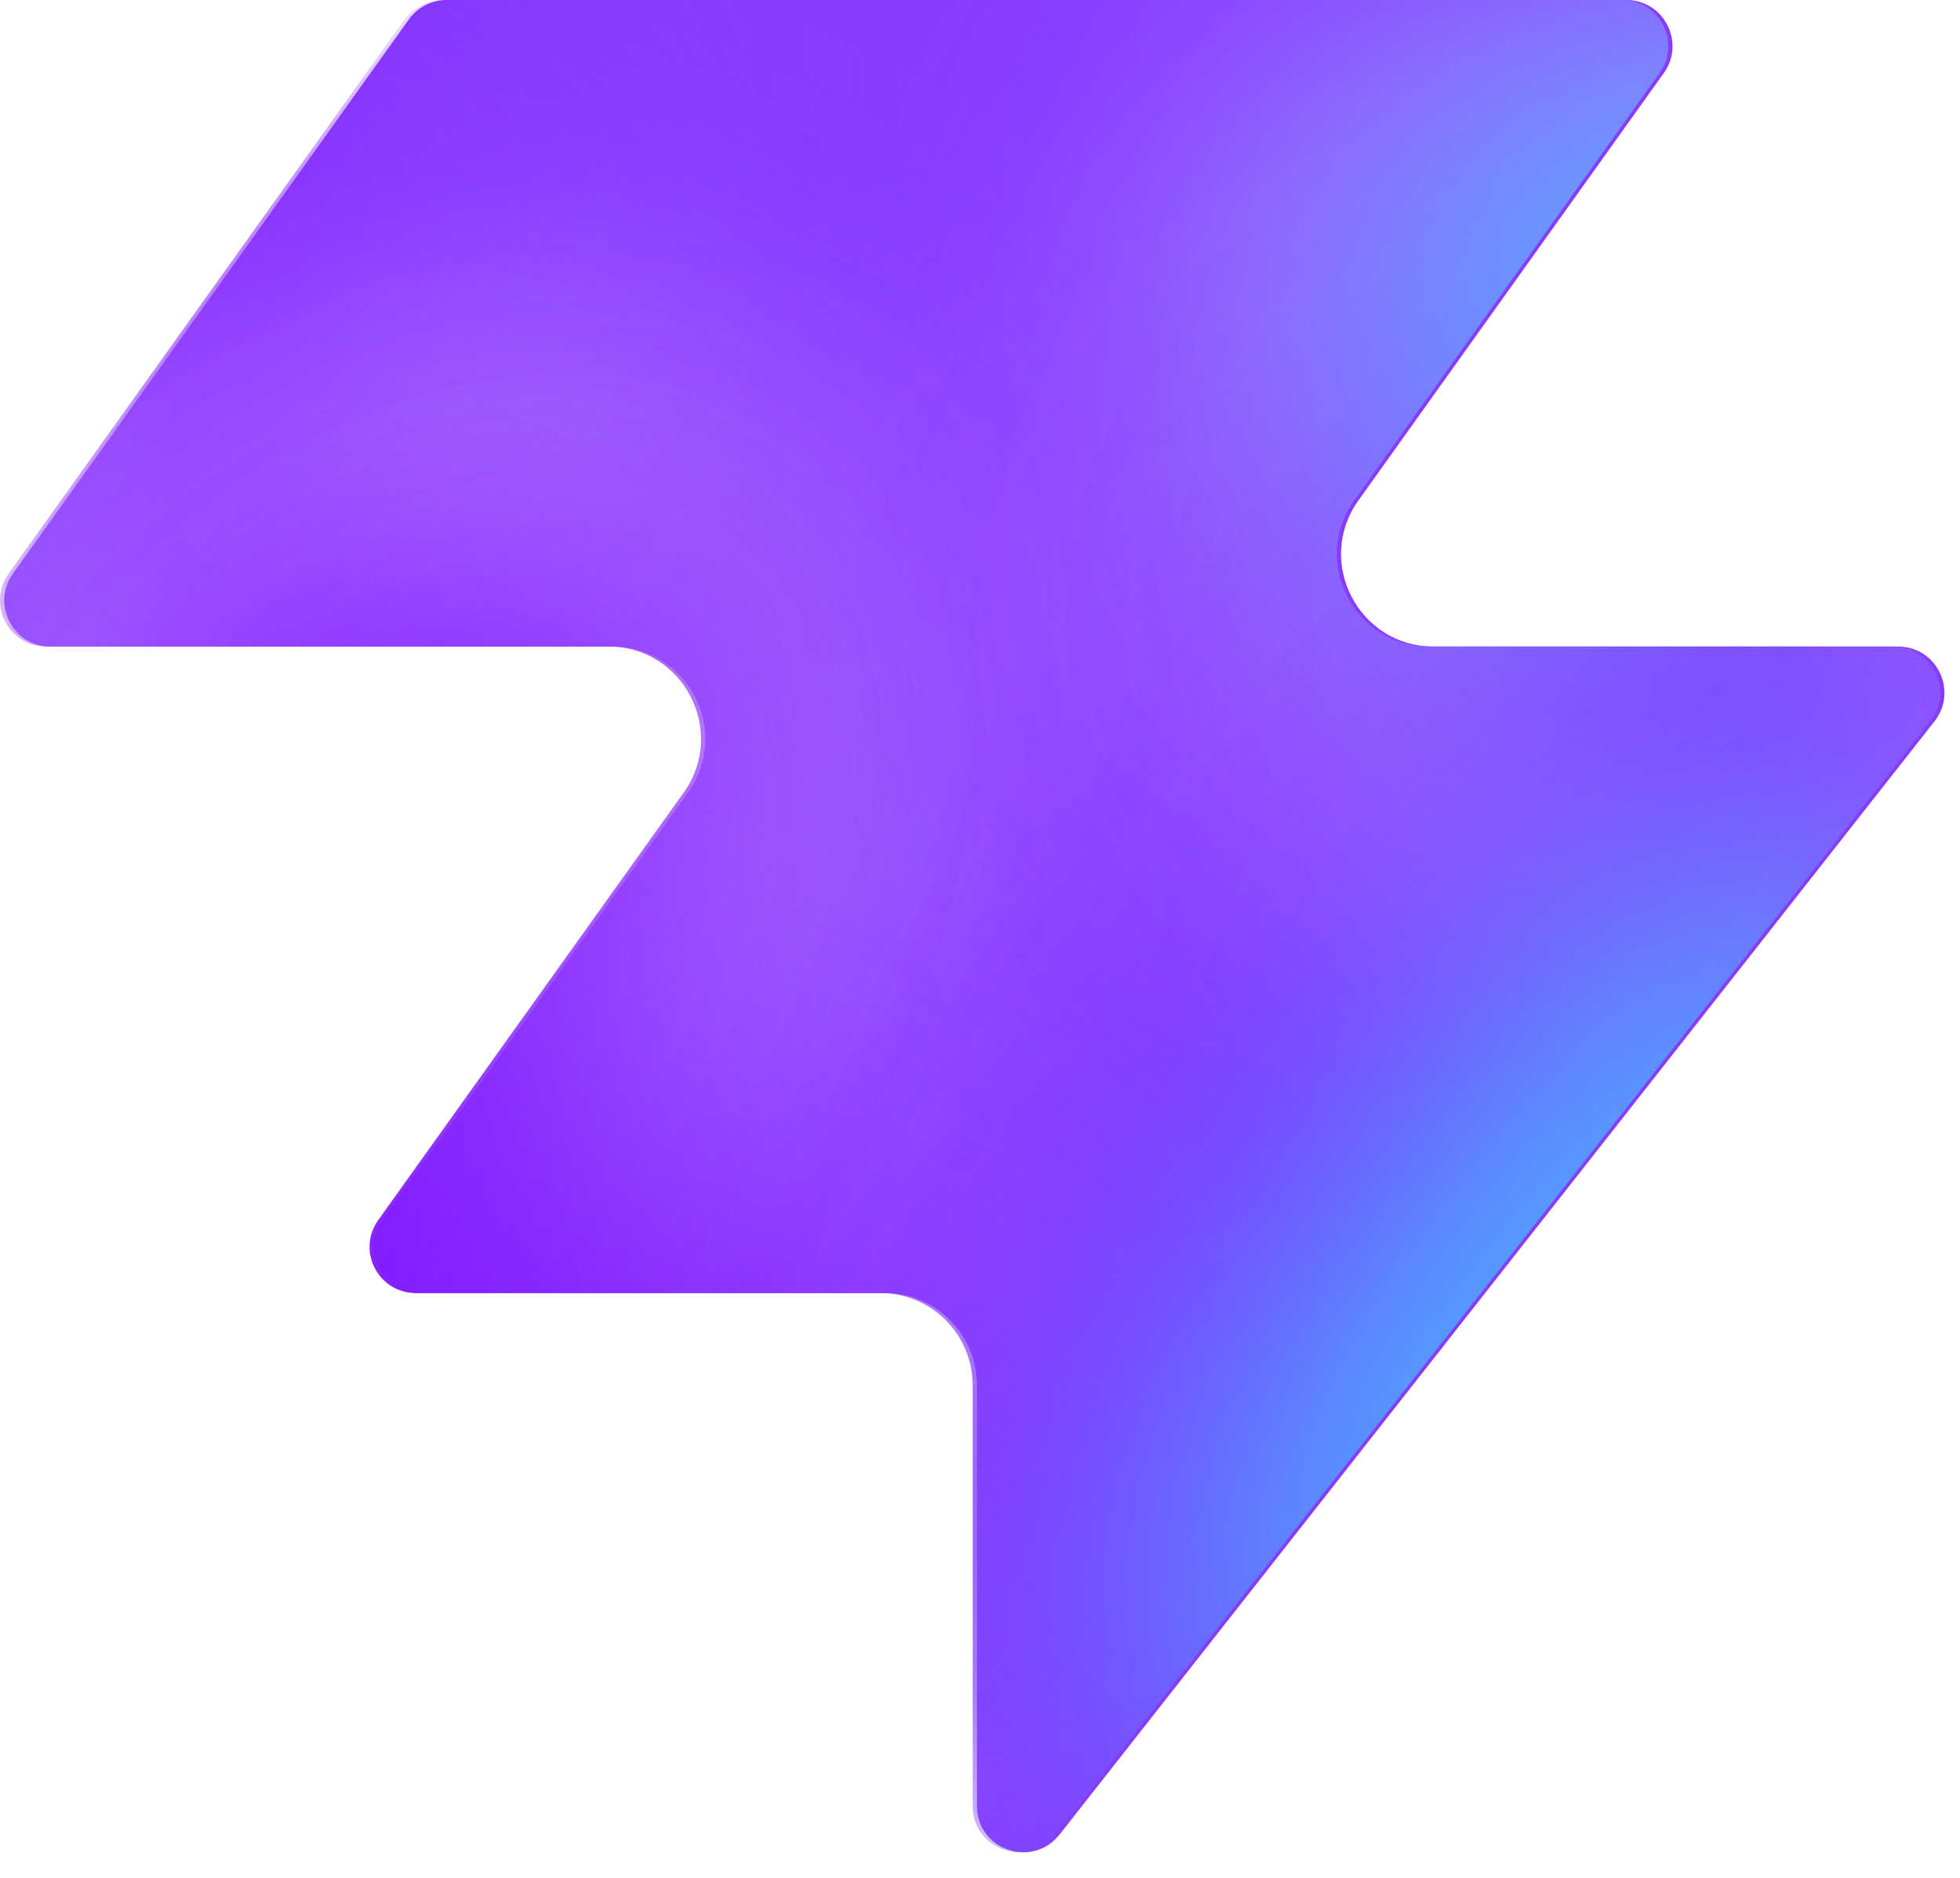
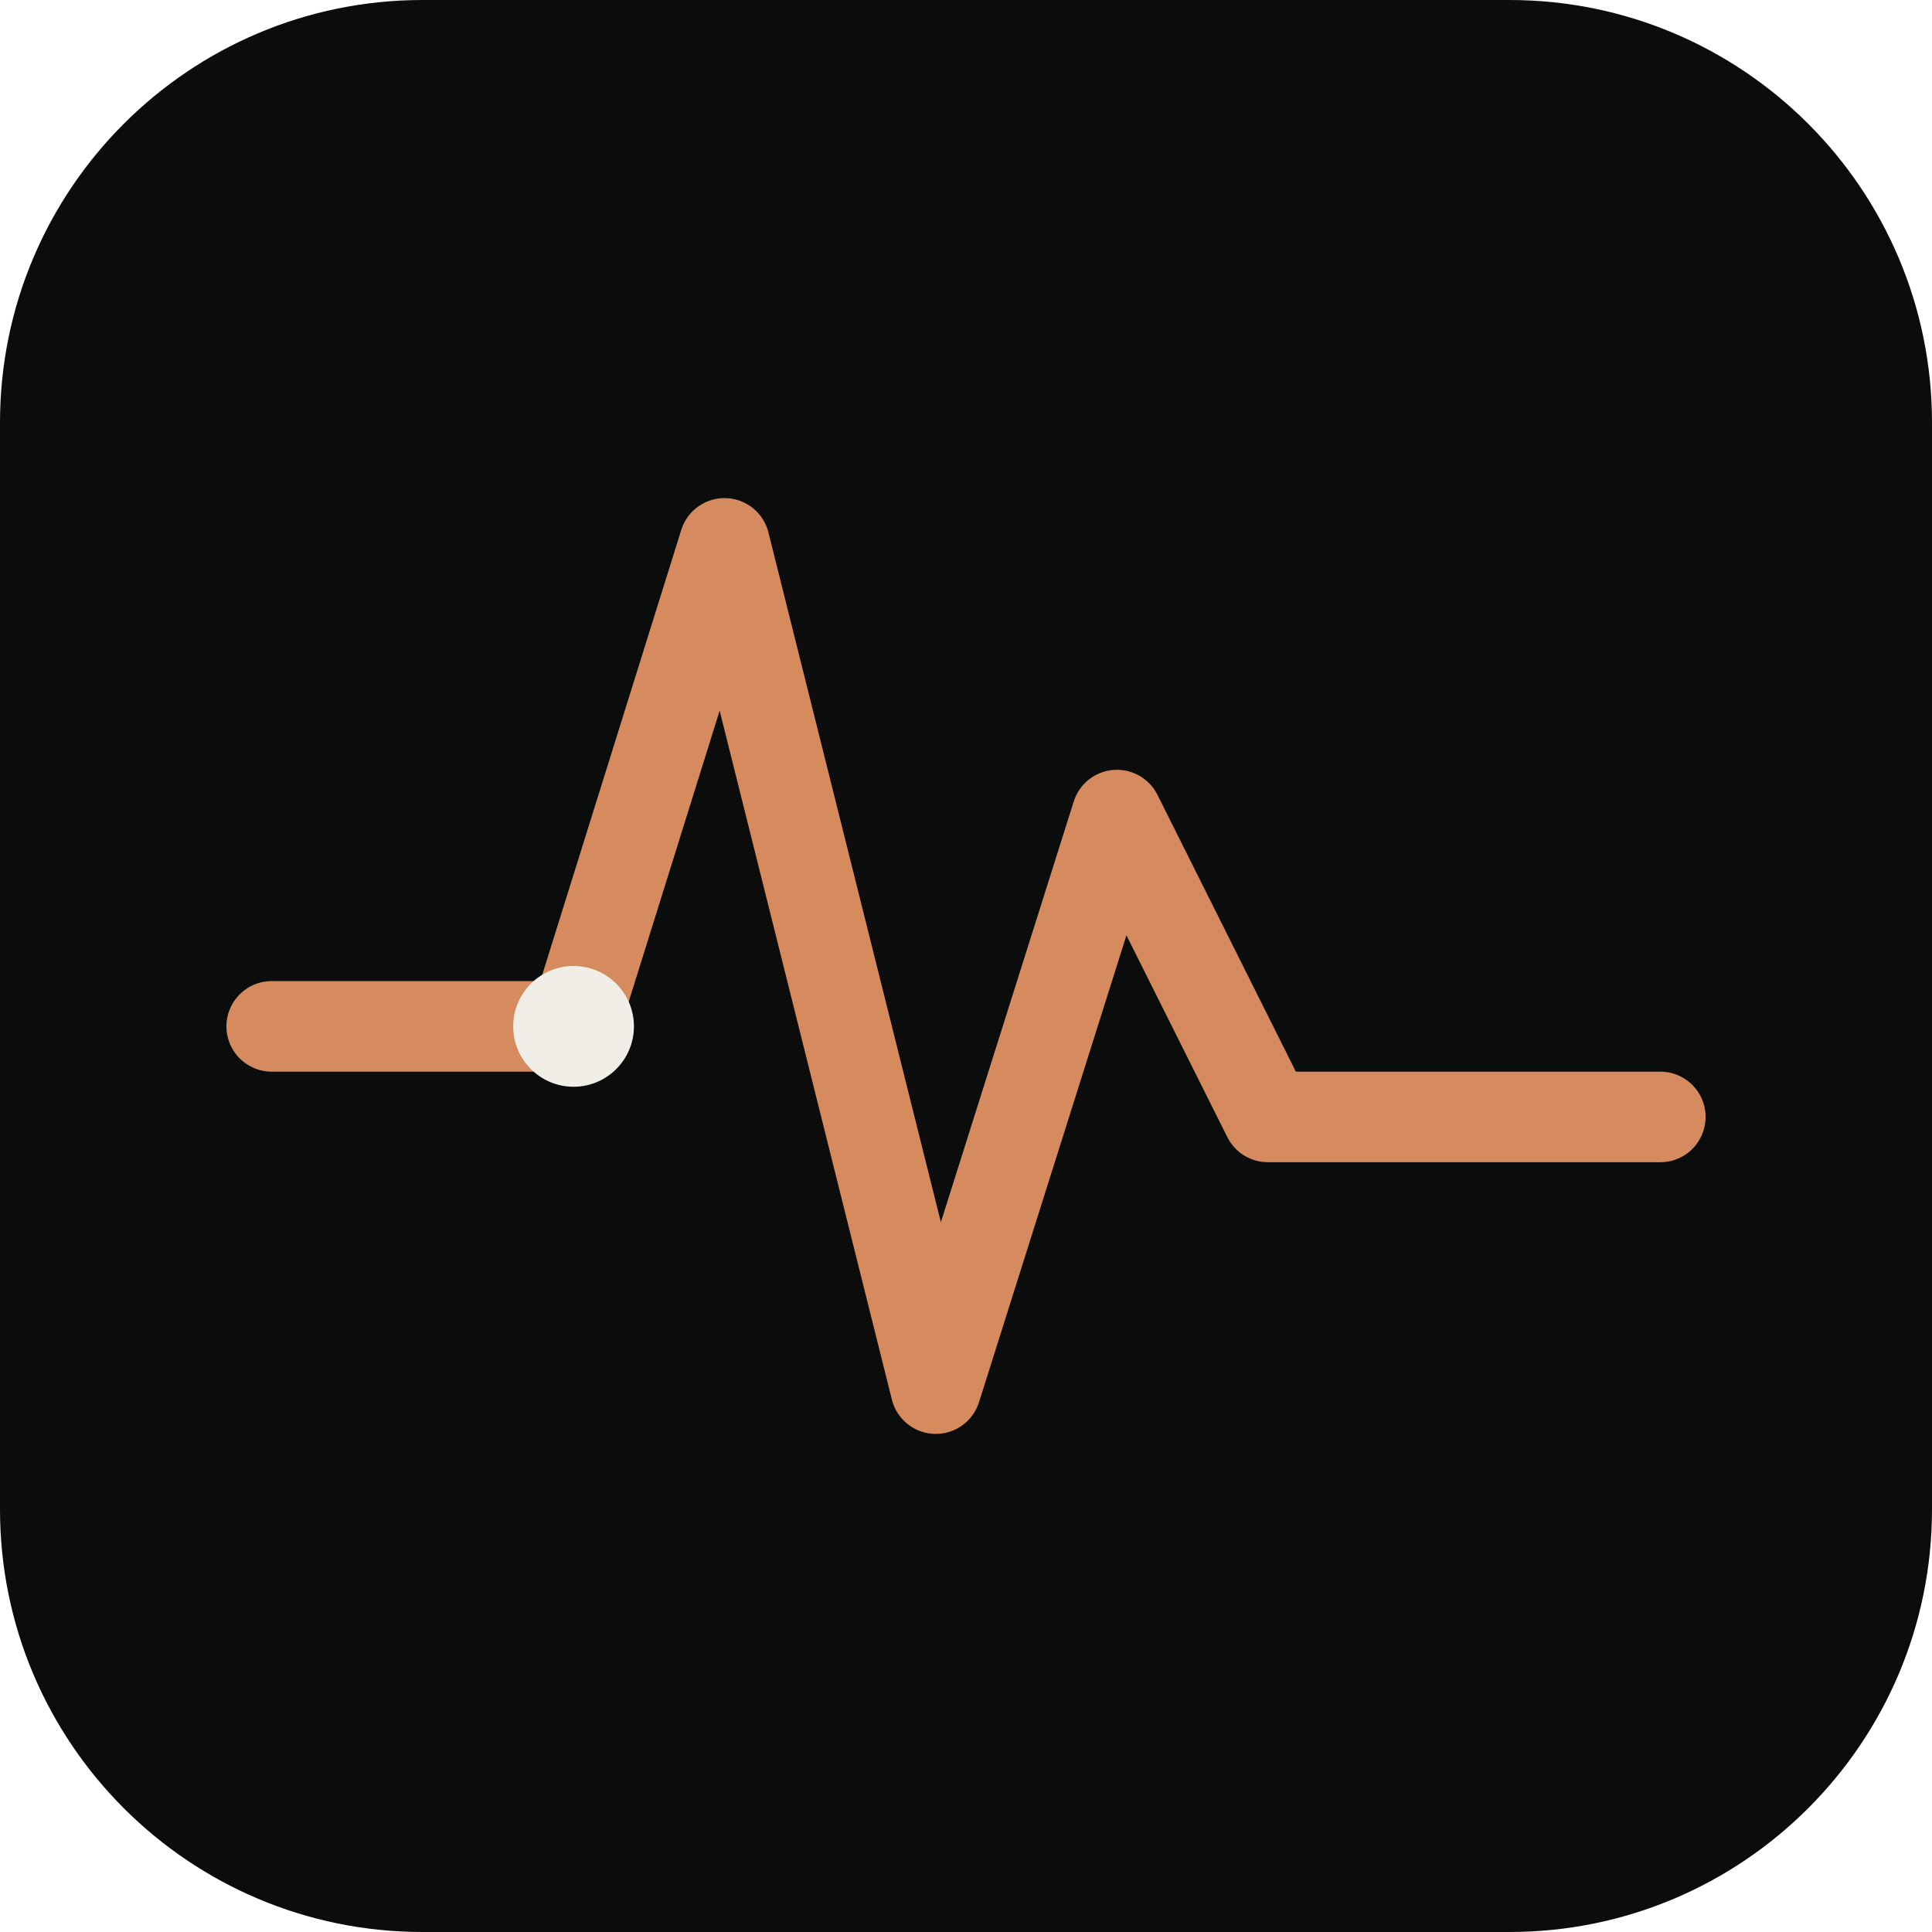
- <svg xmlns="http://www.w3.org/2000/svg" width="48" height="46" fill="none" viewBox="0 0 48 46">
-   <path fill="#863bff" d="M25.946 44.938c-.664.845-2.021.375-2.021-.698V33.937a2.26 2.26 0 0 0-2.262-2.262H10.287c-.92 0-1.456-1.04-.92-1.788l7.48-10.471c1.07-1.497 0-3.578-1.842-3.578H1.237c-.92 0-1.456-1.04-.92-1.788L10.013.474c.214-.297.556-.474.92-.474h28.894c.92 0 1.456 1.04.92 1.788l-7.48 10.471c-1.07 1.498 0 3.579 1.842 3.579h11.377c.943 0 1.473 1.088.89 1.83L25.947 44.94z" style="fill:#863bff;fill:color(display-p3 .525 .23 1);fill-opacity:1" />
-   <mask id="a" width="48" height="46" x="0" y="0" maskUnits="userSpaceOnUse" style="mask-type:alpha">
-     <path fill="#000" d="M25.842 44.938c-.664.844-2.021.375-2.021-.698V33.937a2.26 2.26 0 0 0-2.262-2.262H10.183c-.92 0-1.456-1.04-.92-1.788l7.48-10.471c1.07-1.498 0-3.579-1.842-3.579H1.133c-.92 0-1.456-1.04-.92-1.787L9.91.473c.214-.297.556-.474.92-.474h28.894c.92 0 1.456 1.04.92 1.788l-7.48 10.471c-1.07 1.498 0 3.578 1.842 3.578h11.377c.943 0 1.473 1.088.89 1.832L25.843 44.94z" style="fill:#000;fill-opacity:1" />
-   </mask>
-   <g mask="url(#a)">
-     <g filter="url(#b)">
-       <ellipse cx="5.508" cy="14.704" fill="#ede6ff" rx="5.508" ry="14.704" style="fill:#ede6ff;fill:color(display-p3 .927 .903 1);fill-opacity:1" transform="matrix(.00324 1 1 -.00324 -4.47 31.516)" />
-     </g>
-     <g filter="url(#c)">
-       <ellipse cx="10.399" cy="29.851" fill="#ede6ff" rx="10.399" ry="29.851" style="fill:#ede6ff;fill:color(display-p3 .927 .903 1);fill-opacity:1" transform="matrix(.00324 1 1 -.00324 -39.328 7.883)" />
-     </g>
-     <g filter="url(#d)">
-       <ellipse cx="5.508" cy="30.487" fill="#7e14ff" rx="5.508" ry="30.487" style="fill:#7e14ff;fill:color(display-p3 .492 .077 1);fill-opacity:1" transform="rotate(89.814 -25.913 -14.639)scale(1 -1)" />
-     </g>
-     <g filter="url(#e)">
-       <ellipse cx="5.508" cy="30.599" fill="#7e14ff" rx="5.508" ry="30.599" style="fill:#7e14ff;fill:color(display-p3 .492 .077 1);fill-opacity:1" transform="rotate(89.814 -32.644 -3.334)scale(1 -1)" />
-     </g>
-     <g filter="url(#f)">
-       <ellipse cx="5.508" cy="30.599" fill="#7e14ff" rx="5.508" ry="30.599" style="fill:#7e14ff;fill:color(display-p3 .492 .077 1);fill-opacity:1" transform="matrix(.00324 1 1 -.00324 -34.34 30.47)" />
-     </g>
-     <g filter="url(#g)">
-       <ellipse cx="14.072" cy="22.078" fill="#ede6ff" rx="14.072" ry="22.078" style="fill:#ede6ff;fill:color(display-p3 .927 .903 1);fill-opacity:1" transform="rotate(93.35 24.506 48.493)scale(-1 1)" />
-     </g>
-     <g filter="url(#h)">
-       <ellipse cx="3.47" cy="21.501" fill="#7e14ff" rx="3.47" ry="21.501" style="fill:#7e14ff;fill:color(display-p3 .492 .077 1);fill-opacity:1" transform="rotate(89.009 28.708 47.59)scale(-1 1)" />
-     </g>
-     <g filter="url(#i)">
-       <ellipse cx="3.47" cy="21.501" fill="#7e14ff" rx="3.47" ry="21.501" style="fill:#7e14ff;fill:color(display-p3 .492 .077 1);fill-opacity:1" transform="rotate(89.009 28.708 47.59)scale(-1 1)" />
-     </g>
-     <g filter="url(#j)">
-       <ellipse cx=".387" cy="8.972" fill="#7e14ff" rx="4.407" ry="29.108" style="fill:#7e14ff;fill:color(display-p3 .492 .077 1);fill-opacity:1" transform="rotate(39.51 .387 8.972)" />
-     </g>
-     <g filter="url(#k)">
-       <ellipse cx="47.523" cy="-6.092" fill="#7e14ff" rx="4.407" ry="29.108" style="fill:#7e14ff;fill:color(display-p3 .492 .077 1);fill-opacity:1" transform="rotate(37.892 47.523 -6.092)" />
-     </g>
-     <g filter="url(#l)">
-       <ellipse cx="41.412" cy="6.333" fill="#47bfff" rx="5.971" ry="9.665" style="fill:#47bfff;fill:color(display-p3 .28 .748 1);fill-opacity:1" transform="rotate(37.892 41.412 6.333)" />
-     </g>
-     <g filter="url(#m)">
-       <ellipse cx="-1.879" cy="38.332" fill="#7e14ff" rx="4.407" ry="29.108" style="fill:#7e14ff;fill:color(display-p3 .492 .077 1);fill-opacity:1" transform="rotate(37.892 -1.88 38.332)" />
-     </g>
-     <g filter="url(#n)">
-       <ellipse cx="-1.879" cy="38.332" fill="#7e14ff" rx="4.407" ry="29.108" style="fill:#7e14ff;fill:color(display-p3 .492 .077 1);fill-opacity:1" transform="rotate(37.892 -1.88 38.332)" />
-     </g>
-     <g filter="url(#o)">
-       <ellipse cx="35.651" cy="29.907" fill="#7e14ff" rx="4.407" ry="29.108" style="fill:#7e14ff;fill:color(display-p3 .492 .077 1);fill-opacity:1" transform="rotate(37.892 35.651 29.907)" />
-     </g>
-     <g filter="url(#p)">
-       <ellipse cx="38.418" cy="32.4" fill="#47bfff" rx="5.971" ry="15.297" style="fill:#47bfff;fill:color(display-p3 .28 .748 1);fill-opacity:1" transform="rotate(37.892 38.418 32.4)" />
-     </g>
-   </g>
-   <defs>
-     <filter id="b" width="60.045" height="41.654" x="-19.77" y="16.149" color-interpolation-filters="sRGB" filterUnits="userSpaceOnUse">
-       <feFlood flood-opacity="0" result="BackgroundImageFix" />
-       <feBlend in="SourceGraphic" in2="BackgroundImageFix" result="shape" />
-       <feGaussianBlur result="effect1_foregroundBlur_2002_17158" stdDeviation="7.659" />
-     </filter>
-     <filter id="c" width="90.34" height="51.437" x="-54.613" y="-7.533" color-interpolation-filters="sRGB" filterUnits="userSpaceOnUse">
-       <feFlood flood-opacity="0" result="BackgroundImageFix" />
-       <feBlend in="SourceGraphic" in2="BackgroundImageFix" result="shape" />
-       <feGaussianBlur result="effect1_foregroundBlur_2002_17158" stdDeviation="7.659" />
-     </filter>
-     <filter id="d" width="79.355" height="29.4" x="-49.64" y="2.03" color-interpolation-filters="sRGB" filterUnits="userSpaceOnUse">
-       <feFlood flood-opacity="0" result="BackgroundImageFix" />
-       <feBlend in="SourceGraphic" in2="BackgroundImageFix" result="shape" />
-       <feGaussianBlur result="effect1_foregroundBlur_2002_17158" stdDeviation="4.596" />
-     </filter>
-     <filter id="e" width="79.579" height="29.4" x="-45.045" y="20.029" color-interpolation-filters="sRGB" filterUnits="userSpaceOnUse">
-       <feFlood flood-opacity="0" result="BackgroundImageFix" />
-       <feBlend in="SourceGraphic" in2="BackgroundImageFix" result="shape" />
-       <feGaussianBlur result="effect1_foregroundBlur_2002_17158" stdDeviation="4.596" />
-     </filter>
-     <filter id="f" width="79.579" height="29.4" x="-43.513" y="21.178" color-interpolation-filters="sRGB" filterUnits="userSpaceOnUse">
-       <feFlood flood-opacity="0" result="BackgroundImageFix" />
-       <feBlend in="SourceGraphic" in2="BackgroundImageFix" result="shape" />
-       <feGaussianBlur result="effect1_foregroundBlur_2002_17158" stdDeviation="4.596" />
-     </filter>
-     <filter id="g" width="74.749" height="58.852" x="15.756" y="-17.901" color-interpolation-filters="sRGB" filterUnits="userSpaceOnUse">
-       <feFlood flood-opacity="0" result="BackgroundImageFix" />
-       <feBlend in="SourceGraphic" in2="BackgroundImageFix" result="shape" />
-       <feGaussianBlur result="effect1_foregroundBlur_2002_17158" stdDeviation="7.659" />
-     </filter>
-     <filter id="h" width="61.377" height="25.362" x="23.548" y="2.284" color-interpolation-filters="sRGB" filterUnits="userSpaceOnUse">
-       <feFlood flood-opacity="0" result="BackgroundImageFix" />
-       <feBlend in="SourceGraphic" in2="BackgroundImageFix" result="shape" />
-       <feGaussianBlur result="effect1_foregroundBlur_2002_17158" stdDeviation="4.596" />
-     </filter>
-     <filter id="i" width="61.377" height="25.362" x="23.548" y="2.284" color-interpolation-filters="sRGB" filterUnits="userSpaceOnUse">
-       <feFlood flood-opacity="0" result="BackgroundImageFix" />
-       <feBlend in="SourceGraphic" in2="BackgroundImageFix" result="shape" />
-       <feGaussianBlur result="effect1_foregroundBlur_2002_17158" stdDeviation="4.596" />
-     </filter>
-     <filter id="j" width="56.045" height="63.649" x="-27.636" y="-22.853" color-interpolation-filters="sRGB" filterUnits="userSpaceOnUse">
-       <feFlood flood-opacity="0" result="BackgroundImageFix" />
-       <feBlend in="SourceGraphic" in2="BackgroundImageFix" result="shape" />
-       <feGaussianBlur result="effect1_foregroundBlur_2002_17158" stdDeviation="4.596" />
-     </filter>
-     <filter id="k" width="54.814" height="64.646" x="20.116" y="-38.415" color-interpolation-filters="sRGB" filterUnits="userSpaceOnUse">
-       <feFlood flood-opacity="0" result="BackgroundImageFix" />
-       <feBlend in="SourceGraphic" in2="BackgroundImageFix" result="shape" />
-       <feGaussianBlur result="effect1_foregroundBlur_2002_17158" stdDeviation="4.596" />
-     </filter>
-     <filter id="l" width="33.541" height="35.313" x="24.641" y="-11.323" color-interpolation-filters="sRGB" filterUnits="userSpaceOnUse">
-       <feFlood flood-opacity="0" result="BackgroundImageFix" />
-       <feBlend in="SourceGraphic" in2="BackgroundImageFix" result="shape" />
-       <feGaussianBlur result="effect1_foregroundBlur_2002_17158" stdDeviation="4.596" />
-     </filter>
-     <filter id="m" width="54.814" height="64.646" x="-29.286" y="6.009" color-interpolation-filters="sRGB" filterUnits="userSpaceOnUse">
-       <feFlood flood-opacity="0" result="BackgroundImageFix" />
-       <feBlend in="SourceGraphic" in2="BackgroundImageFix" result="shape" />
-       <feGaussianBlur result="effect1_foregroundBlur_2002_17158" stdDeviation="4.596" />
-     </filter>
-     <filter id="n" width="54.814" height="64.646" x="-29.286" y="6.009" color-interpolation-filters="sRGB" filterUnits="userSpaceOnUse">
-       <feFlood flood-opacity="0" result="BackgroundImageFix" />
-       <feBlend in="SourceGraphic" in2="BackgroundImageFix" result="shape" />
-       <feGaussianBlur result="effect1_foregroundBlur_2002_17158" stdDeviation="4.596" />
-     </filter>
-     <filter id="o" width="54.814" height="64.646" x="8.244" y="-2.416" color-interpolation-filters="sRGB" filterUnits="userSpaceOnUse">
-       <feFlood flood-opacity="0" result="BackgroundImageFix" />
-       <feBlend in="SourceGraphic" in2="BackgroundImageFix" result="shape" />
-       <feGaussianBlur result="effect1_foregroundBlur_2002_17158" stdDeviation="4.596" />
-     </filter>
-     <filter id="p" width="39.409" height="43.623" x="18.713" y="10.588" color-interpolation-filters="sRGB" filterUnits="userSpaceOnUse">
-       <feFlood flood-opacity="0" result="BackgroundImageFix" />
-       <feBlend in="SourceGraphic" in2="BackgroundImageFix" result="shape" />
-       <feGaussianBlur result="effect1_foregroundBlur_2002_17158" stdDeviation="4.596" />
-     </filter>
-   </defs>
+ <svg xmlns="http://www.w3.org/2000/svg" viewBox="0 0 64 64" fill="none">
+   <rect width="64" height="64" rx="14" fill="#0B0D0D" />
+   <path d="M9 34h10l5-16 7 28 6-19 5 10h13" stroke="#D58B5D" stroke-width="3" stroke-linecap="round" stroke-linejoin="round" />
+   <circle cx="19" cy="34" r="2" fill="#F0EEE7" />
</svg>
